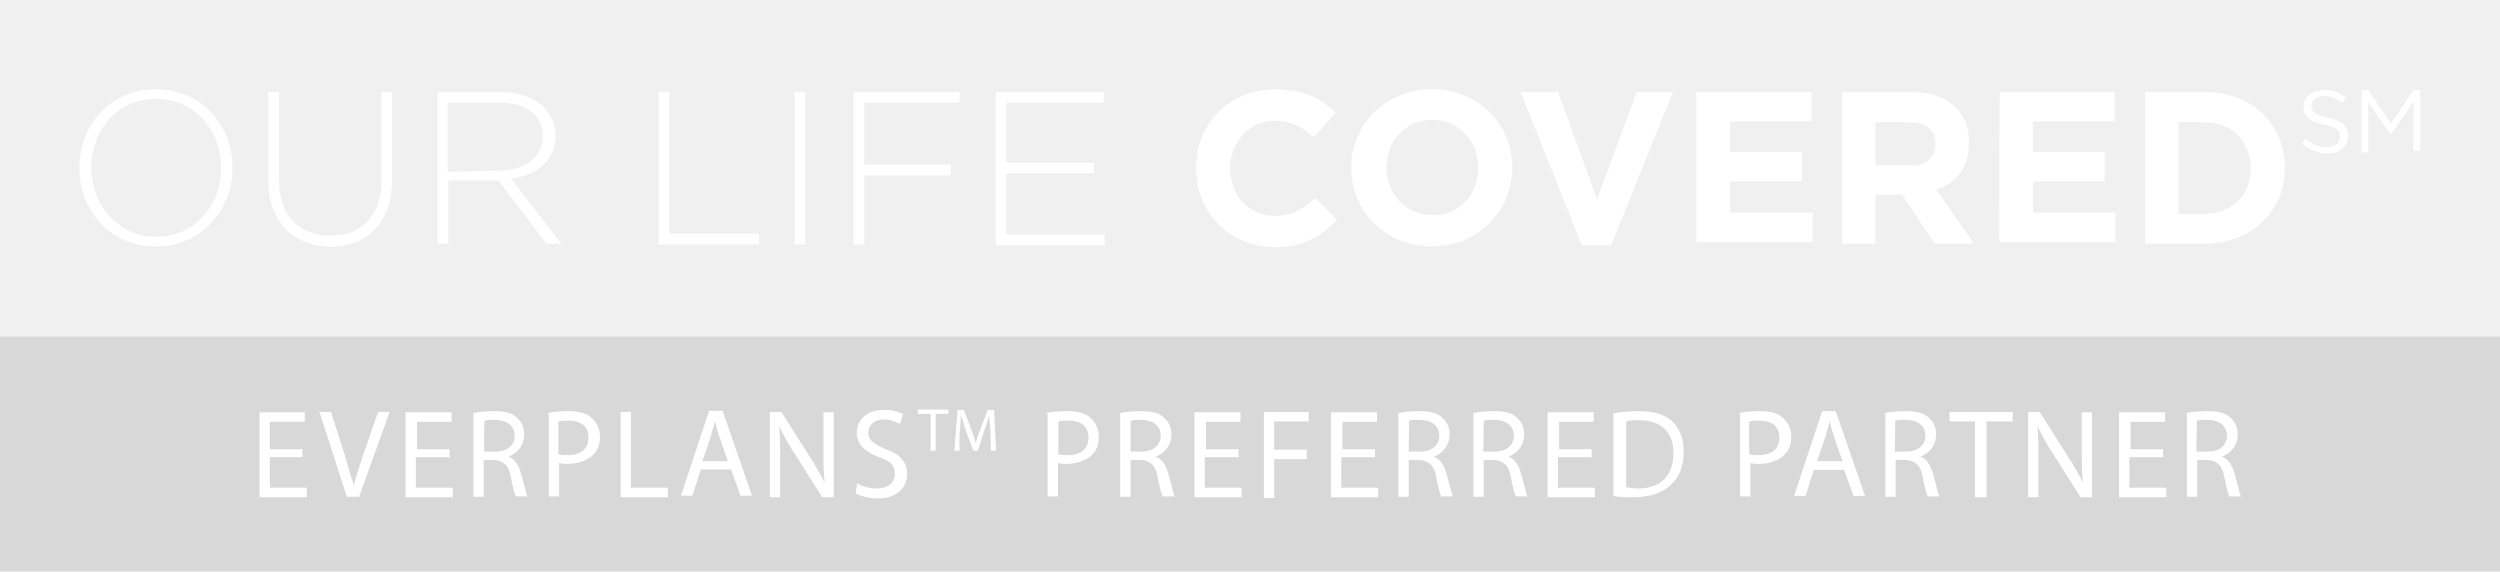
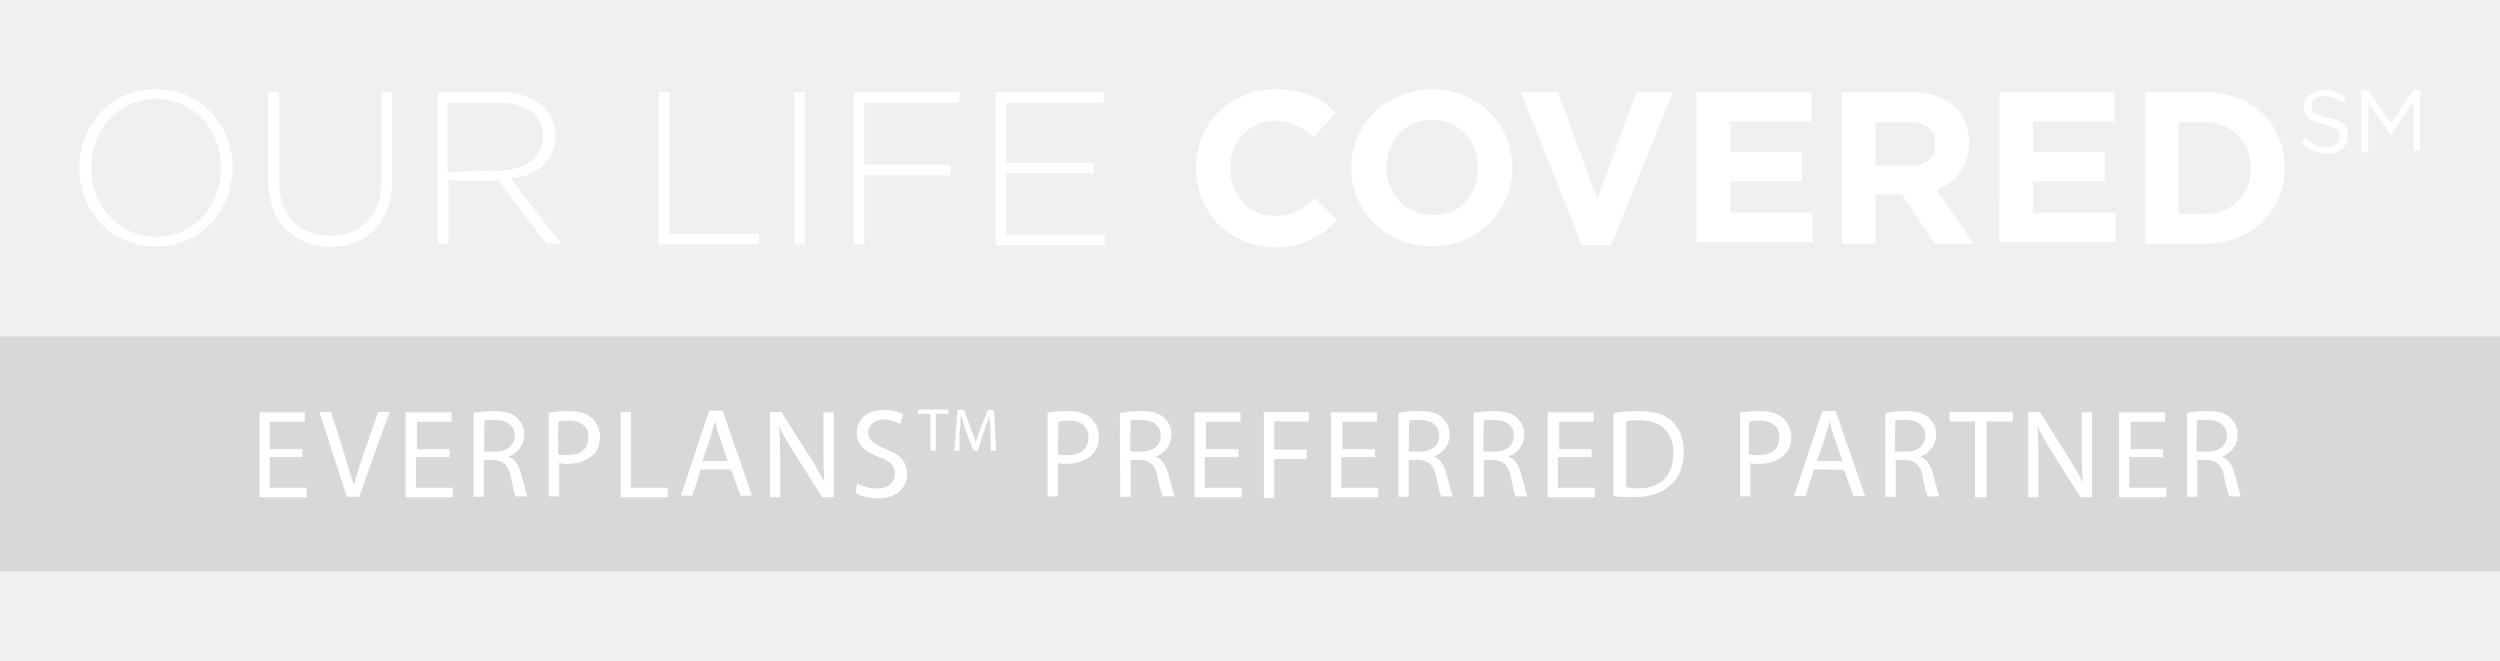
- <svg xmlns="http://www.w3.org/2000/svg" version="1.1" id="Layer_1" x="0px" y="0px" viewBox="0 0 630 144" style="enable-background:new 0 0 630 144;" xml:space="preserve">
+ <svg xmlns="http://www.w3.org/2000/svg" version="1.1" id="Layer_1" x="0px" y="0px" viewBox="0 0 630 166.5" style="enable-background:new 0 0 630 166.5;" xml:space="preserve">
  <style type="text/css">
	.st0{opacity:0.1;enable-background:new    ;}
	.st1{fill:#FFFFFF;}
</style>
-   <rect x="0" y="84.8" class="st0" width="630" height="59.2" />
+   <rect y="84.8" class="st0" width="630" height="59.2" />
  <g>
    <path class="st1" d="M20,42.3L20,42.3c0-10.7,7.7-19.8,19.3-19.8s19.3,9.2,19.3,19.8l0,0c0,10.4-7.7,19.8-19.3,19.8   S20,52.9,20,42.3z M55.7,42.3L55.7,42.3c0-9.7-6.9-17.4-16.4-17.4S23,32.6,23,42.3l0,0c0,9.4,6.9,17.4,16.4,17.4   S55.7,51.9,55.7,42.3z" />
    <path class="st1" d="M67.6,45.5V23.2h2.7v22.1c0,8.9,5,14.1,12.9,14.1c7.7,0,12.9-4.7,12.9-13.9V23.2h2.7v22.1   c0,10.9-6.4,16.9-15.6,16.9C74.3,62.1,67.6,56.1,67.6,45.5z" />
    <path class="st1" d="M110,23.2h16.1c4.7,0,8.4,1.5,10.9,3.7c1.7,1.7,3,4.5,3,7.2l0,0c0,6.4-4.7,10.2-11.2,10.9l12.6,16.4h-3.7   l-12.1-15.9H113v15.9h-2.7V23.2H110z M125.6,43c6.4,0,11.2-3.2,11.2-8.7l0,0c0-5.2-4-8.4-10.9-8.4h-13.1v17.4L125.6,43L125.6,43z" />
    <path class="st1" d="M166,23.2h2.7v35.7h22.6v2.7H166V23.2z" />
    <path class="st1" d="M200.2,23.2h2.7v38.4h-2.7V23.2z" />
    <path class="st1" d="M214.8,23.2h27v2.7h-24v15.6h21.8v2.7h-21.8v17.4h-2.7V23.2H214.8z" />
-     <path class="st1" d="M250.8,23.2h27.3v2.7h-24.5V41h22.1v2.7h-22.1v15.4h24.8v2.7h-27.5V23.2z" />
+     <path class="st1" d="M250.8,23.2h27.3v2.7h-24.5V41h22.1v2.7h-22.1v15.4h24.8v2.7h-27.5L250.8,23.2L250.8,23.2z" />
    <path class="st1" d="M301.4,42.3L301.4,42.3c0-10.9,8.2-19.8,20.1-19.8c7.2,0,11.7,2.5,15.1,5.9l-5.5,6.2c-3-2.7-5.9-4.2-9.9-4.2   c-6.4,0-11.2,5.5-11.2,11.9l0,0c0,6.7,4.5,12.1,11.2,12.1c4.5,0,7.2-1.7,10.2-4.5l5.5,5.5c-4,4.2-8.4,6.9-15.6,6.9   C309.5,62.1,301.4,53.4,301.4,42.3z" />
-     <path class="st1" d="M340.5,42.3L340.5,42.3c0-10.9,8.7-19.8,20.3-19.8c11.9,0,20.3,8.9,20.3,19.8l0,0c0,10.9-8.7,19.8-20.3,19.8   C349.2,62.1,340.5,53.2,340.5,42.3z M372.5,42.3L372.5,42.3c0-6.7-4.7-12.1-11.7-12.1c-6.7,0-11.4,5.5-11.4,11.9l0,0   c0,6.7,4.7,12.1,11.7,12.1C367.8,54.4,372.5,48.9,372.5,42.3z" />
+     <path class="st1" d="M340.5,42.3L340.5,42.3c0-10.9,8.7-19.8,20.3-19.8c11.9,0,20.3,8.9,20.3,19.8l0,0c0,10.9-8.7,19.8-20.3,19.8   S340.5,53.2,340.5,42.3z M372.5,42.3L372.5,42.3c0-6.7-4.7-12.1-11.7-12.1c-6.7,0-11.4,5.5-11.4,11.9l0,0c0,6.7,4.7,12.1,11.7,12.1   C367.8,54.4,372.5,48.9,372.5,42.3z" />
    <path class="st1" d="M383.2,23.2h9.4l9.9,27l9.9-27h9.2L406,61.8h-7.4L383.2,23.2z" />
-     <path class="st1" d="M427.5,23.2h29v7.4H436v7.7h18.1v7.4H436v7.9h20.8v7.4h-29.3L427.5,23.2L427.5,23.2z" />
-     <path class="st1" d="M464.2,23.2h17.6c5,0,8.7,1.5,11.2,4c2.2,2.2,3.2,5.2,3.2,8.7l0,0c0,6.2-3.2,10.2-8.2,11.9l9.4,13.6h-9.9   l-8.2-12.4h-6.7v12.4h-8.4L464.2,23.2L464.2,23.2z M481.3,41.8c4.2,0,6.4-2.2,6.4-5.5l0,0c0-3.7-2.5-5.5-6.7-5.5h-8.4v10.9H481.3z" />
-     <path class="st1" d="M503.9,23.2h29v7.4h-20.6v7.7h18.1v7.4h-18.1v7.9h20.8v7.4h-29.3L503.9,23.2L503.9,23.2z" />
-     <path class="st1" d="M540.6,23.2h14.9c12.1,0,20.3,8.2,20.3,19.1l0,0c0,10.9-8.4,19.1-20.3,19.1h-14.9V23.2z M555.5,53.9   c6.9,0,11.7-4.7,11.7-11.4l0,0c0-6.7-4.7-11.7-11.7-11.7H549v23.1C549,53.9,555.5,53.9,555.5,53.9z" />
+     <path class="st1" d="M427.5,23.2h29v7.4H436v7.7h18.1v7.4H436v7.9h20.8V61h-29.3V23.2L427.5,23.2z" />
+     <path class="st1" d="M464.2,23.2h17.6c5,0,8.7,1.5,11.2,4c2.2,2.2,3.2,5.2,3.2,8.7l0,0c0,6.2-3.2,10.2-8.2,11.9l9.4,13.6h-9.9   L479.3,49h-6.7v12.4h-8.4V23.2L464.2,23.2z M481.3,41.8c4.2,0,6.4-2.2,6.4-5.5l0,0c0-3.7-2.5-5.5-6.7-5.5h-8.4v10.9h8.7V41.8z" />
+     <path class="st1" d="M503.9,23.2h29v7.4h-20.6v7.7h18.1v7.4h-18.1v7.9h20.8V61h-29.3L503.9,23.2L503.9,23.2z" />
+     <path class="st1" d="M540.6,23.2h14.9c12.1,0,20.3,8.2,20.3,19.1l0,0c0,10.9-8.4,19.1-20.3,19.1h-14.9V23.2z M555.5,53.9   c6.9,0,11.7-4.7,11.7-11.4l0,0c0-6.7-4.7-11.7-11.7-11.7H549v23.1H555.5z" />
    <path class="st1" d="M580,36.1l1-1.2c1.7,1.5,3.2,2.2,5.2,2.2s3.5-1,3.5-2.7l0,0c0-1.5-0.7-2.2-4-3c-3.5-0.7-5.2-2-5.2-4.5l0,0   c0-2.5,2.2-4.2,5.2-4.2c2.2,0,4,0.7,5.5,2l-1,1.2c-1.5-1.2-3-1.7-4.5-1.7c-2,0-3.2,1-3.2,2.5l0,0c0,1.5,0.7,2.2,4.2,3   c3.5,0.7,5,2,5,4.5l0,0c0,2.7-2.2,4.5-5.2,4.5C584,38.5,581.7,37.8,580,36.1z" />
    <path class="st1" d="M595.1,22.7h1.7l5.7,8.4l5.7-8.4h1.7V38h-1.7V25.6l-5.7,8.4l0,0l-5.7-8.2v12.6h-1.7V22.7z" />
  </g>
  <g>
    <path class="st1" d="M76.2,115.2H68v7.7h9.3v2.4H65.4v-21.4h11.4v2.4H68v6.9h8.2C76.2,113.1,76.2,115.2,76.2,115.2z" />
    <path class="st1" d="M87.4,125.2l-6.9-21.4h2.9l3.4,10.6c0.8,2.9,1.6,5.6,2.4,7.9l0,0c0.5-2.4,1.6-5.3,2.4-7.9l3.7-10.6h2.9   l-7.7,21.4H87.4z" />
-     <path class="st1" d="M113,115.2h-8.2v7.7h9.3v2.4h-11.9v-21.4h11.6v2.4h-8.7v6.9h8.2v2.1H113z" />
-     <path class="st1" d="M119.1,104.1c1.3-0.3,3.4-0.5,5.3-0.5c2.9,0,4.8,0.5,6.1,1.9c1.1,1.1,1.6,2.4,1.6,4c0,2.9-1.9,4.8-4,5.6l0,0   c1.6,0.5,2.6,2.1,3.2,4.2c0.8,2.9,1.3,5,1.6,5.8H130c-0.3-0.5-0.8-2.4-1.3-5c-0.5-2.9-1.9-4-4.2-4.2h-2.6v9.3h-2.6V104.1z    M122,113.8h2.9c2.9,0,4.8-1.6,4.8-4c0-2.6-2.1-4-5-4c-1.3,0-2.4,0-2.6,0.3C122,106.2,122,113.8,122,113.8z" />
-     <path class="st1" d="M137.9,104.1c1.3-0.3,3.2-0.5,5.3-0.5c2.6,0,4.8,0.5,6.1,1.9c1.1,1.1,1.9,2.6,1.9,4.5s-0.5,3.4-1.6,4.5   c-1.6,1.6-4,2.4-6.6,2.4c-0.8,0-1.6,0-2.1-0.3v8.5h-2.6v-20.9H137.9z M140.6,114.4c0.5,0.3,1.3,0.3,2.4,0.3c3.4,0,5.3-1.6,5.3-4.5   s-2.1-4.2-5-4.2c-1.3,0-2.1,0-2.6,0.3V114.4z" />
-     <path class="st1" d="M156.4,103.8h2.6v19.1h9.3v2.4h-11.9V103.8z" />
+     <path class="st1" d="M113,115.2h-8.2v7.7h9.3v2.4h-11.9v-21.4h11.6v2.4h-8.7v6.9h8.2v2.1L113,115.2L113,115.2z" />
+     <path class="st1" d="M119.1,104.1c1.3-0.3,3.4-0.5,5.3-0.5c2.9,0,4.8,0.5,6.1,1.9c1.1,1.1,1.6,2.4,1.6,4c0,2.9-1.9,4.8-4,5.6l0,0   c1.6,0.5,2.6,2.1,3.2,4.2c0.8,2.9,1.3,5,1.6,5.8H130c-0.3-0.5-0.8-2.4-1.3-5c-0.5-2.9-1.9-4-4.2-4.2h-2.6v9.3h-2.6v-21.1H119.1z    M122,113.8h2.9c2.9,0,4.8-1.6,4.8-4c0-2.6-2.1-4-5-4c-1.3,0-2.4,0-2.6,0.3C122,106.2,122,113.8,122,113.8z" />
+     <path class="st1" d="M137.9,104.1c1.3-0.3,3.2-0.5,5.3-0.5c2.6,0,4.8,0.5,6.1,1.9c1.1,1.1,1.9,2.6,1.9,4.5s-0.5,3.4-1.6,4.5   c-1.6,1.6-4,2.4-6.6,2.4c-0.8,0-1.6,0-2.1-0.3v8.5h-2.6v-20.9L137.9,104.1L137.9,104.1z M140.6,114.4c0.5,0.3,1.3,0.3,2.4,0.3   c3.4,0,5.3-1.6,5.3-4.5s-2.1-4.2-5-4.2c-1.3,0-2.1,0-2.6,0.3L140.6,114.4L140.6,114.4z" />
+     <path class="st1" d="M156.4,103.8h2.6v19.1h9.3v2.4h-11.9L156.4,103.8L156.4,103.8z" />
    <path class="st1" d="M176.6,118.3l-2.1,6.6h-2.9l7.1-21.4h3.4l7.4,21.4h-2.9l-2.4-6.6H176.6z M183.4,116.2l-2.1-6.1   c-0.5-1.3-0.8-2.6-1.1-4l0,0c-0.3,1.3-0.8,2.6-1.1,4l-2.1,6.1H183.4z" />
-     <path class="st1" d="M194,125.2v-21.4h2.9l6.9,10.9c1.6,2.4,2.9,4.8,4,6.9l0,0c-0.3-2.9-0.3-5.6-0.3-8.7v-9h2.6v21.4h-2.9   l-6.9-10.9c-1.6-2.4-2.9-4.8-4-7.1l0,0c0.3,2.6,0.3,5.3,0.3,8.7v9.3H194z" />
-     <path class="st1" d="M216,121.8c1.3,0.8,3.2,1.3,5,1.3c2.9,0,4.5-1.6,4.5-3.7c0-2.1-1.1-3.2-4-4.2c-3.4-1.3-5.6-3.2-5.6-6.1   c0-3.4,2.6-5.8,6.9-5.8c2.1,0,3.7,0.5,4.8,1.1l-0.8,2.4c-0.8-0.3-2.1-1.1-4-1.1c-2.9,0-4,1.9-4,3.2c0,2.1,1.3,2.9,4.2,4.2   c3.7,1.3,5.6,3.2,5.6,6.4s-2.4,6.1-7.4,6.1c-2.1,0-4.2-0.5-5.6-1.3L216,121.8z" />
+     <path class="st1" d="M194,125.2v-21.4h2.9l6.9,10.9c1.6,2.4,2.9,4.8,4,6.9l0,0c-0.3-2.9-0.3-5.6-0.3-8.7v-9h2.6v21.4h-2.9   l-6.9-10.9c-1.6-2.4-2.9-4.8-4-7.1l0,0c0.3,2.6,0.3,5.3,0.3,8.7v9.3H194V125.2z" />
+     <path class="st1" d="M216,121.8c1.3,0.8,3.2,1.3,5,1.3c2.9,0,4.5-1.6,4.5-3.7s-1.1-3.2-4-4.2c-3.4-1.3-5.6-3.2-5.6-6.1   c0-3.4,2.6-5.8,6.9-5.8c2.1,0,3.7,0.5,4.8,1.1l-0.8,2.4c-0.8-0.3-2.1-1.1-4-1.1c-2.9,0-4,1.9-4,3.2c0,2.1,1.3,2.9,4.2,4.2   c3.7,1.3,5.6,3.2,5.6,6.4s-2.4,6.1-7.4,6.1c-2.1,0-4.2-0.5-5.6-1.3L216,121.8z" />
    <path class="st1" d="M234.5,104.3h-3.2v-1.1h7.7v1.1h-3.2v9.3h-1.3C234.5,113.6,234.5,104.3,234.5,104.3z" />
    <path class="st1" d="M249.6,109.1c0-1.3-0.3-3.2-0.3-4.5l0,0c-0.3,1.3-0.8,2.6-1.3,4l-1.6,5h-1.1l-1.9-5c-0.5-1.6-0.8-2.9-1.3-4   l0,0c0,1.3,0,2.9-0.3,4.5v4.5h-1.3l0.8-10.3h1.6l1.9,5c0.5,1.3,0.8,2.4,1.1,3.4l0,0c0.3-1.1,0.5-2.1,1.1-3.4l1.9-5h1.6l0.5,10.3   h-1.3L249.6,109.1z" />
-     <path class="st1" d="M263.6,104.1c1.3-0.3,3.2-0.5,5.3-0.5c2.6,0,4.8,0.5,6.1,1.9c1.1,1.1,1.9,2.6,1.9,4.5s-0.5,3.4-1.6,4.5   c-1.6,1.6-4,2.4-6.6,2.4c-0.8,0-1.6,0-2.1-0.3v8.5h-2.6v-20.9H263.6z M266.6,114.4c0.5,0.3,1.3,0.3,2.4,0.3c3.4,0,5.3-1.6,5.3-4.5   s-2.1-4.2-5-4.2c-1.3,0-2.1,0-2.6,0.3V114.4z" />
-     <path class="st1" d="M282.2,104.1c1.3-0.3,3.4-0.5,5.3-0.5c2.9,0,4.8,0.5,6.1,1.9c1.1,1.1,1.6,2.4,1.6,4c0,2.9-1.9,4.8-4,5.6l0,0   c1.6,0.5,2.6,2.1,3.2,4.2c0.8,2.9,1.3,5,1.6,5.8H293c-0.3-0.5-0.8-2.4-1.3-5c-0.5-2.9-1.9-4-4.2-4.2h-2.6v9.3h-2.6V104.1z    M284.8,113.8h2.9c2.9,0,4.8-1.6,4.8-4c0-2.6-2.1-4-5-4c-1.3,0-2.4,0-2.6,0.3V113.8z" />
-     <path class="st1" d="M311.8,115.2h-8.2v7.7h9.3v2.4H301v-21.4h11.6v2.4h-8.7v6.9h8.2v2.1H311.8z" />
+     <path class="st1" d="M263.6,104.1c1.3-0.3,3.2-0.5,5.3-0.5c2.6,0,4.8,0.5,6.1,1.9c1.1,1.1,1.9,2.6,1.9,4.5s-0.5,3.4-1.6,4.5   c-1.6,1.6-4,2.4-6.6,2.4c-0.8,0-1.6,0-2.1-0.3v8.5H264v-20.9L263.6,104.1L263.6,104.1z M266.6,114.4c0.5,0.3,1.3,0.3,2.4,0.3   c3.4,0,5.3-1.6,5.3-4.5s-2.1-4.2-5-4.2c-1.3,0-2.1,0-2.6,0.3L266.6,114.4L266.6,114.4z" />
+     <path class="st1" d="M282.2,104.1c1.3-0.3,3.4-0.5,5.3-0.5c2.9,0,4.8,0.5,6.1,1.9c1.1,1.1,1.6,2.4,1.6,4c0,2.9-1.9,4.8-4,5.6l0,0   c1.6,0.5,2.6,2.1,3.2,4.2c0.8,2.9,1.3,5,1.6,5.8h-3c-0.3-0.5-0.8-2.4-1.3-5c-0.5-2.9-1.9-4-4.2-4.2h-2.6v9.3h-2.6L282.2,104.1   L282.2,104.1z M284.8,113.8h2.9c2.9,0,4.8-1.6,4.8-4c0-2.6-2.1-4-5-4c-1.3,0-2.4,0-2.6,0.3L284.8,113.8L284.8,113.8z" />
+     <path class="st1" d="M311.8,115.2h-8.2v7.7h9.3v2.4H301v-21.4h11.6v2.4h-8.7v6.9h8.2v2.1L311.8,115.2L311.8,115.2z" />
    <path class="st1" d="M318.2,103.8h11.6v2.4h-8.7v7.1h8.2v2.4h-8.2v9.8h-2.6v-21.7H318.2z" />
-     <path class="st1" d="M346.2,115.2H338v7.7h9.3v2.4h-11.9v-21.4H347v2.4h-8.7v6.9h8.2v2.1H346.2z" />
-     <path class="st1" d="M352.3,104.1c1.3-0.3,3.4-0.5,5.3-0.5c2.9,0,4.8,0.5,6.1,1.9c1.1,1.1,1.6,2.4,1.6,4c0,2.9-1.9,4.8-4,5.6l0,0   c1.6,0.5,2.6,2.1,3.2,4.2c0.8,2.9,1.3,5,1.6,5.8h-2.9c-0.3-0.5-0.8-2.4-1.3-5c-0.5-2.9-1.9-4-4.2-4.2H355v9.3h-2.6V104.1z    M355,113.8h2.9c2.9,0,4.8-1.6,4.8-4c0-2.6-2.1-4-5-4c-1.3,0-2.4,0-2.6,0.3L355,113.8L355,113.8z" />
-     <path class="st1" d="M371.1,104.1c1.3-0.3,3.4-0.5,5.3-0.5c2.9,0,4.8,0.5,6.1,1.9c1.1,1.1,1.6,2.4,1.6,4c0,2.9-1.9,4.8-4,5.6l0,0   c1.6,0.5,2.6,2.1,3.2,4.2c0.8,2.9,1.3,5,1.6,5.8H382c-0.3-0.5-0.8-2.4-1.3-5c-0.5-2.9-1.9-4-4.2-4.2h-2.6v9.3h-2.6V104.1z    M373.8,113.8h2.9c2.9,0,4.8-1.6,4.8-4c0-2.6-2.1-4-5-4c-1.3,0-2.4,0-2.6,0.3L373.8,113.8L373.8,113.8z" />
-     <path class="st1" d="M400.8,115.2h-8.2v7.7h9.3v2.4h-11.9v-21.4h11.6v2.4h-8.7v6.9h8.2v2.1H400.8z" />
-     <path class="st1" d="M406.9,104.1c1.6-0.3,3.7-0.5,5.8-0.5c4,0,6.9,0.8,8.7,2.6c1.9,1.9,2.9,4.2,2.9,7.7s-1.1,6.4-3.2,8.2   c-2.1,2.1-5.3,3.2-9.5,3.2c-1.9,0-3.7,0-5-0.3v-20.9H406.9z M409.8,122.8c0.8,0,1.6,0.3,2.9,0.3c5.8,0,9-3.2,9-9   c0-5-2.9-8.2-8.7-8.2c-1.3,0-2.4,0-3.2,0.3V122.8z" />
-     <path class="st1" d="M438.1,104.1c1.3-0.3,3.2-0.5,5.3-0.5c2.6,0,4.8,0.5,6.1,1.9c1.1,1.1,1.9,2.6,1.9,4.5s-0.5,3.4-1.6,4.5   c-1.6,1.6-4,2.4-6.6,2.4c-0.8,0-1.6,0-2.1-0.3v8.5h-2.6v-20.9H438.1z M440.7,114.4c0.5,0.3,1.3,0.3,2.4,0.3c3.4,0,5.3-1.6,5.3-4.5   s-2.1-4.2-5-4.2c-1.3,0-2.1,0-2.6,0.3V114.4z" />
-     <path class="st1" d="M457.1,118.3L455,125h-2.9l7.1-21.4h3.4l7.4,21.4h-2.9l-2.4-6.6H457.1z M464.3,116.2l-2.1-6.1   c-0.5-1.3-0.8-2.6-1.1-4l0,0c-0.3,1.3-0.8,2.6-1.1,4l-2.1,6.1H464.3z" />
-     <path class="st1" d="M474.9,104.1c1.3-0.3,3.4-0.5,5.3-0.5c2.9,0,4.8,0.5,6.1,1.9c1.1,1.1,1.6,2.4,1.6,4c0,2.9-1.9,4.8-4,5.6l0,0   c1.6,0.5,2.6,2.1,3.2,4.2c0.8,2.9,1.3,5,1.6,5.8h-2.9c-0.3-0.5-0.8-2.4-1.3-5c-0.5-2.9-1.9-4-4.2-4.2h-2.6v9.3h-2.6V104.1z    M477.5,113.8h2.9c2.9,0,4.8-1.6,4.8-4c0-2.6-2.1-4-5-4c-1.3,0-2.4,0-2.6,0.3L477.5,113.8L477.5,113.8z" />
+     <path class="st1" d="M346.2,115.2H338v7.7h9.3v2.4h-11.9v-21.4H347v2.4h-8.7v6.9h8.2v2.1L346.2,115.2L346.2,115.2z" />
+     <path class="st1" d="M352.3,104.1c1.3-0.3,3.4-0.5,5.3-0.5c2.9,0,4.8,0.5,6.1,1.9c1.1,1.1,1.6,2.4,1.6,4c0,2.9-1.9,4.8-4,5.6l0,0   c1.6,0.5,2.6,2.1,3.2,4.2c0.8,2.9,1.3,5,1.6,5.8h-2.9c-0.3-0.5-0.8-2.4-1.3-5c-0.5-2.9-1.9-4-4.2-4.2H355v9.3h-2.6v-21.1H352.3z    M355,113.8h2.9c2.9,0,4.8-1.6,4.8-4c0-2.6-2.1-4-5-4c-1.3,0-2.4,0-2.6,0.3L355,113.8L355,113.8z" />
+     <path class="st1" d="M371.1,104.1c1.3-0.3,3.4-0.5,5.3-0.5c2.9,0,4.8,0.5,6.1,1.9c1.1,1.1,1.6,2.4,1.6,4c0,2.9-1.9,4.8-4,5.6l0,0   c1.6,0.5,2.6,2.1,3.2,4.2c0.8,2.9,1.3,5,1.6,5.8H382c-0.3-0.5-0.8-2.4-1.3-5c-0.5-2.9-1.9-4-4.2-4.2h-2.6v9.3h-2.6v-21.1H371.1z    M373.8,113.8h2.9c2.9,0,4.8-1.6,4.8-4c0-2.6-2.1-4-5-4c-1.3,0-2.4,0-2.6,0.3L373.8,113.8L373.8,113.8z" />
+     <path class="st1" d="M400.8,115.2h-8.2v7.7h9.3v2.4H390v-21.4h11.6v2.4h-8.7v6.9h8.2v2.1L400.8,115.2L400.8,115.2z" />
+     <path class="st1" d="M406.9,104.1c1.6-0.3,3.7-0.5,5.8-0.5c4,0,6.9,0.8,8.7,2.6c1.9,1.9,2.9,4.2,2.9,7.7s-1.1,6.4-3.2,8.2   c-2.1,2.1-5.3,3.2-9.5,3.2c-1.9,0-3.7,0-5-0.3v-20.9L406.9,104.1L406.9,104.1z M409.8,122.8c0.8,0,1.6,0.3,2.9,0.3c5.8,0,9-3.2,9-9   c0-5-2.9-8.2-8.7-8.2c-1.3,0-2.4,0-3.2,0.3L409.8,122.8L409.8,122.8z" />
+     <path class="st1" d="M438.1,104.1c1.3-0.3,3.2-0.5,5.3-0.5c2.6,0,4.8,0.5,6.1,1.9c1.1,1.1,1.9,2.6,1.9,4.5s-0.5,3.4-1.6,4.5   c-1.6,1.6-4,2.4-6.6,2.4c-0.8,0-1.6,0-2.1-0.3v8.5h-2.6v-20.9L438.1,104.1L438.1,104.1z M440.7,114.4c0.5,0.3,1.3,0.3,2.4,0.3   c3.4,0,5.3-1.6,5.3-4.5s-2.1-4.2-5-4.2c-1.3,0-2.1,0-2.6,0.3L440.7,114.4L440.7,114.4z" />
+     <path class="st1" d="M457.1,118.3L455,125h-2.9l7.1-21.4h3.4L470,125h-2.9l-2.4-6.6L457.1,118.3L457.1,118.3z M464.3,116.2   l-2.1-6.1c-0.5-1.3-0.8-2.6-1.1-4l0,0c-0.3,1.3-0.8,2.6-1.1,4l-2.1,6.1H464.3z" />
+     <path class="st1" d="M474.9,104.1c1.3-0.3,3.4-0.5,5.3-0.5c2.9,0,4.8,0.5,6.1,1.9c1.1,1.1,1.6,2.4,1.6,4c0,2.9-1.9,4.8-4,5.6l0,0   c1.6,0.5,2.6,2.1,3.2,4.2c0.8,2.9,1.3,5,1.6,5.8h-2.9c-0.3-0.5-0.8-2.4-1.3-5c-0.5-2.9-1.9-4-4.2-4.2h-2.6v9.3h-2.6v-21.1H474.9z    M477.5,113.8h2.9c2.9,0,4.8-1.6,4.8-4c0-2.6-2.1-4-5-4c-1.3,0-2.4,0-2.6,0.3L477.5,113.8L477.5,113.8z" />
    <path class="st1" d="M497.9,106.2h-6.6v-2.4h15.9v2.4h-6.6v19.1h-2.9v-19.1H497.9z" />
-     <path class="st1" d="M511.1,125.2v-21.4h2.9l6.9,10.9c1.6,2.4,2.9,4.8,4,6.9l0,0c-0.3-2.9-0.3-5.6-0.3-8.7v-9h2.6v21.4h-2.9   l-6.9-10.9c-1.6-2.4-2.9-4.8-4-7.1l0,0c0.3,2.6,0.3,5.3,0.3,8.7v9.3H511.1z" />
-     <path class="st1" d="M544.8,115.2h-8.2v7.7h9.3v2.4h-11.9v-21.4h11.6v2.4h-8.7v6.9h8.2v2.1H544.8z" />
-     <path class="st1" d="M550.9,104.1c1.3-0.3,3.4-0.5,5.3-0.5c2.9,0,4.8,0.5,6.1,1.9c1.1,1.1,1.6,2.4,1.6,4c0,2.9-1.9,4.8-4,5.6l0,0   c1.6,0.5,2.6,2.1,3.2,4.2c0.8,2.9,1.3,5,1.6,5.8h-2.9c-0.3-0.5-0.8-2.4-1.3-5c-0.5-2.9-1.9-4-4.2-4.2h-2.6v9.3h-2.6V104.1z    M553.5,113.8h2.9c2.9,0,4.8-1.6,4.8-4c0-2.6-2.1-4-5-4c-1.3,0-2.4,0-2.6,0.3L553.5,113.8L553.5,113.8z" />
+     <path class="st1" d="M511.1,125.2v-21.4h2.9l6.9,10.9c1.6,2.4,2.9,4.8,4,6.9l0,0c-0.3-2.9-0.3-5.6-0.3-8.7v-9h2.6v21.4h-2.9   l-6.9-10.9c-1.6-2.4-2.9-4.8-4-7.1l0,0c0.3,2.6,0.3,5.3,0.3,8.7v9.3h-2.6V125.2z" />
+     <path class="st1" d="M544.8,115.2h-8.2v7.7h9.3v2.4H534v-21.4h11.6v2.4h-8.7v6.9h8.2v2.1L544.8,115.2L544.8,115.2z" />
+     <path class="st1" d="M550.9,104.1c1.3-0.3,3.4-0.5,5.3-0.5c2.9,0,4.8,0.5,6.1,1.9c1.1,1.1,1.6,2.4,1.6,4c0,2.9-1.9,4.8-4,5.6l0,0   c1.6,0.5,2.6,2.1,3.2,4.2c0.8,2.9,1.3,5,1.6,5.8h-2.9c-0.3-0.5-0.8-2.4-1.3-5c-0.5-2.9-1.9-4-4.2-4.2h-2.6v9.3h-2.6v-21.1H550.9z    M553.5,113.8h2.9c2.9,0,4.8-1.6,4.8-4c0-2.6-2.1-4-5-4c-1.3,0-2.4,0-2.6,0.3L553.5,113.8L553.5,113.8z" />
  </g>
</svg>
